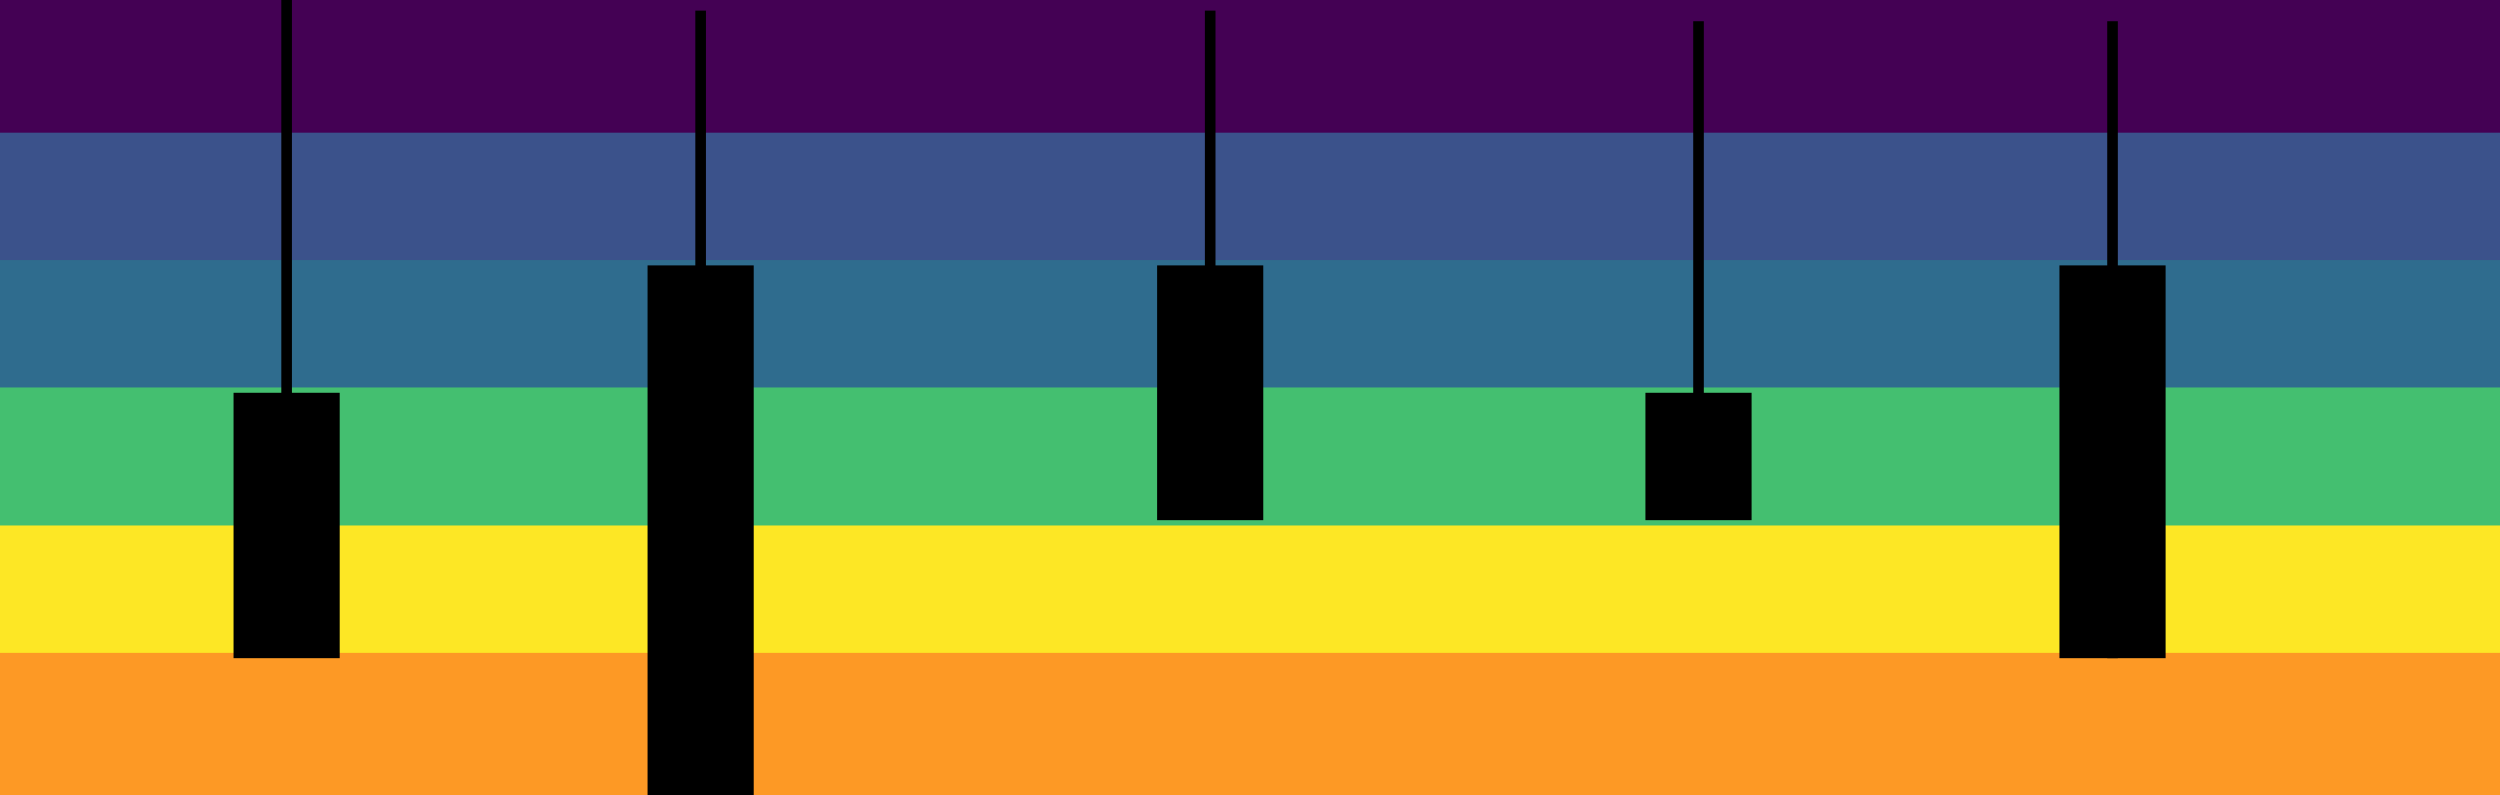
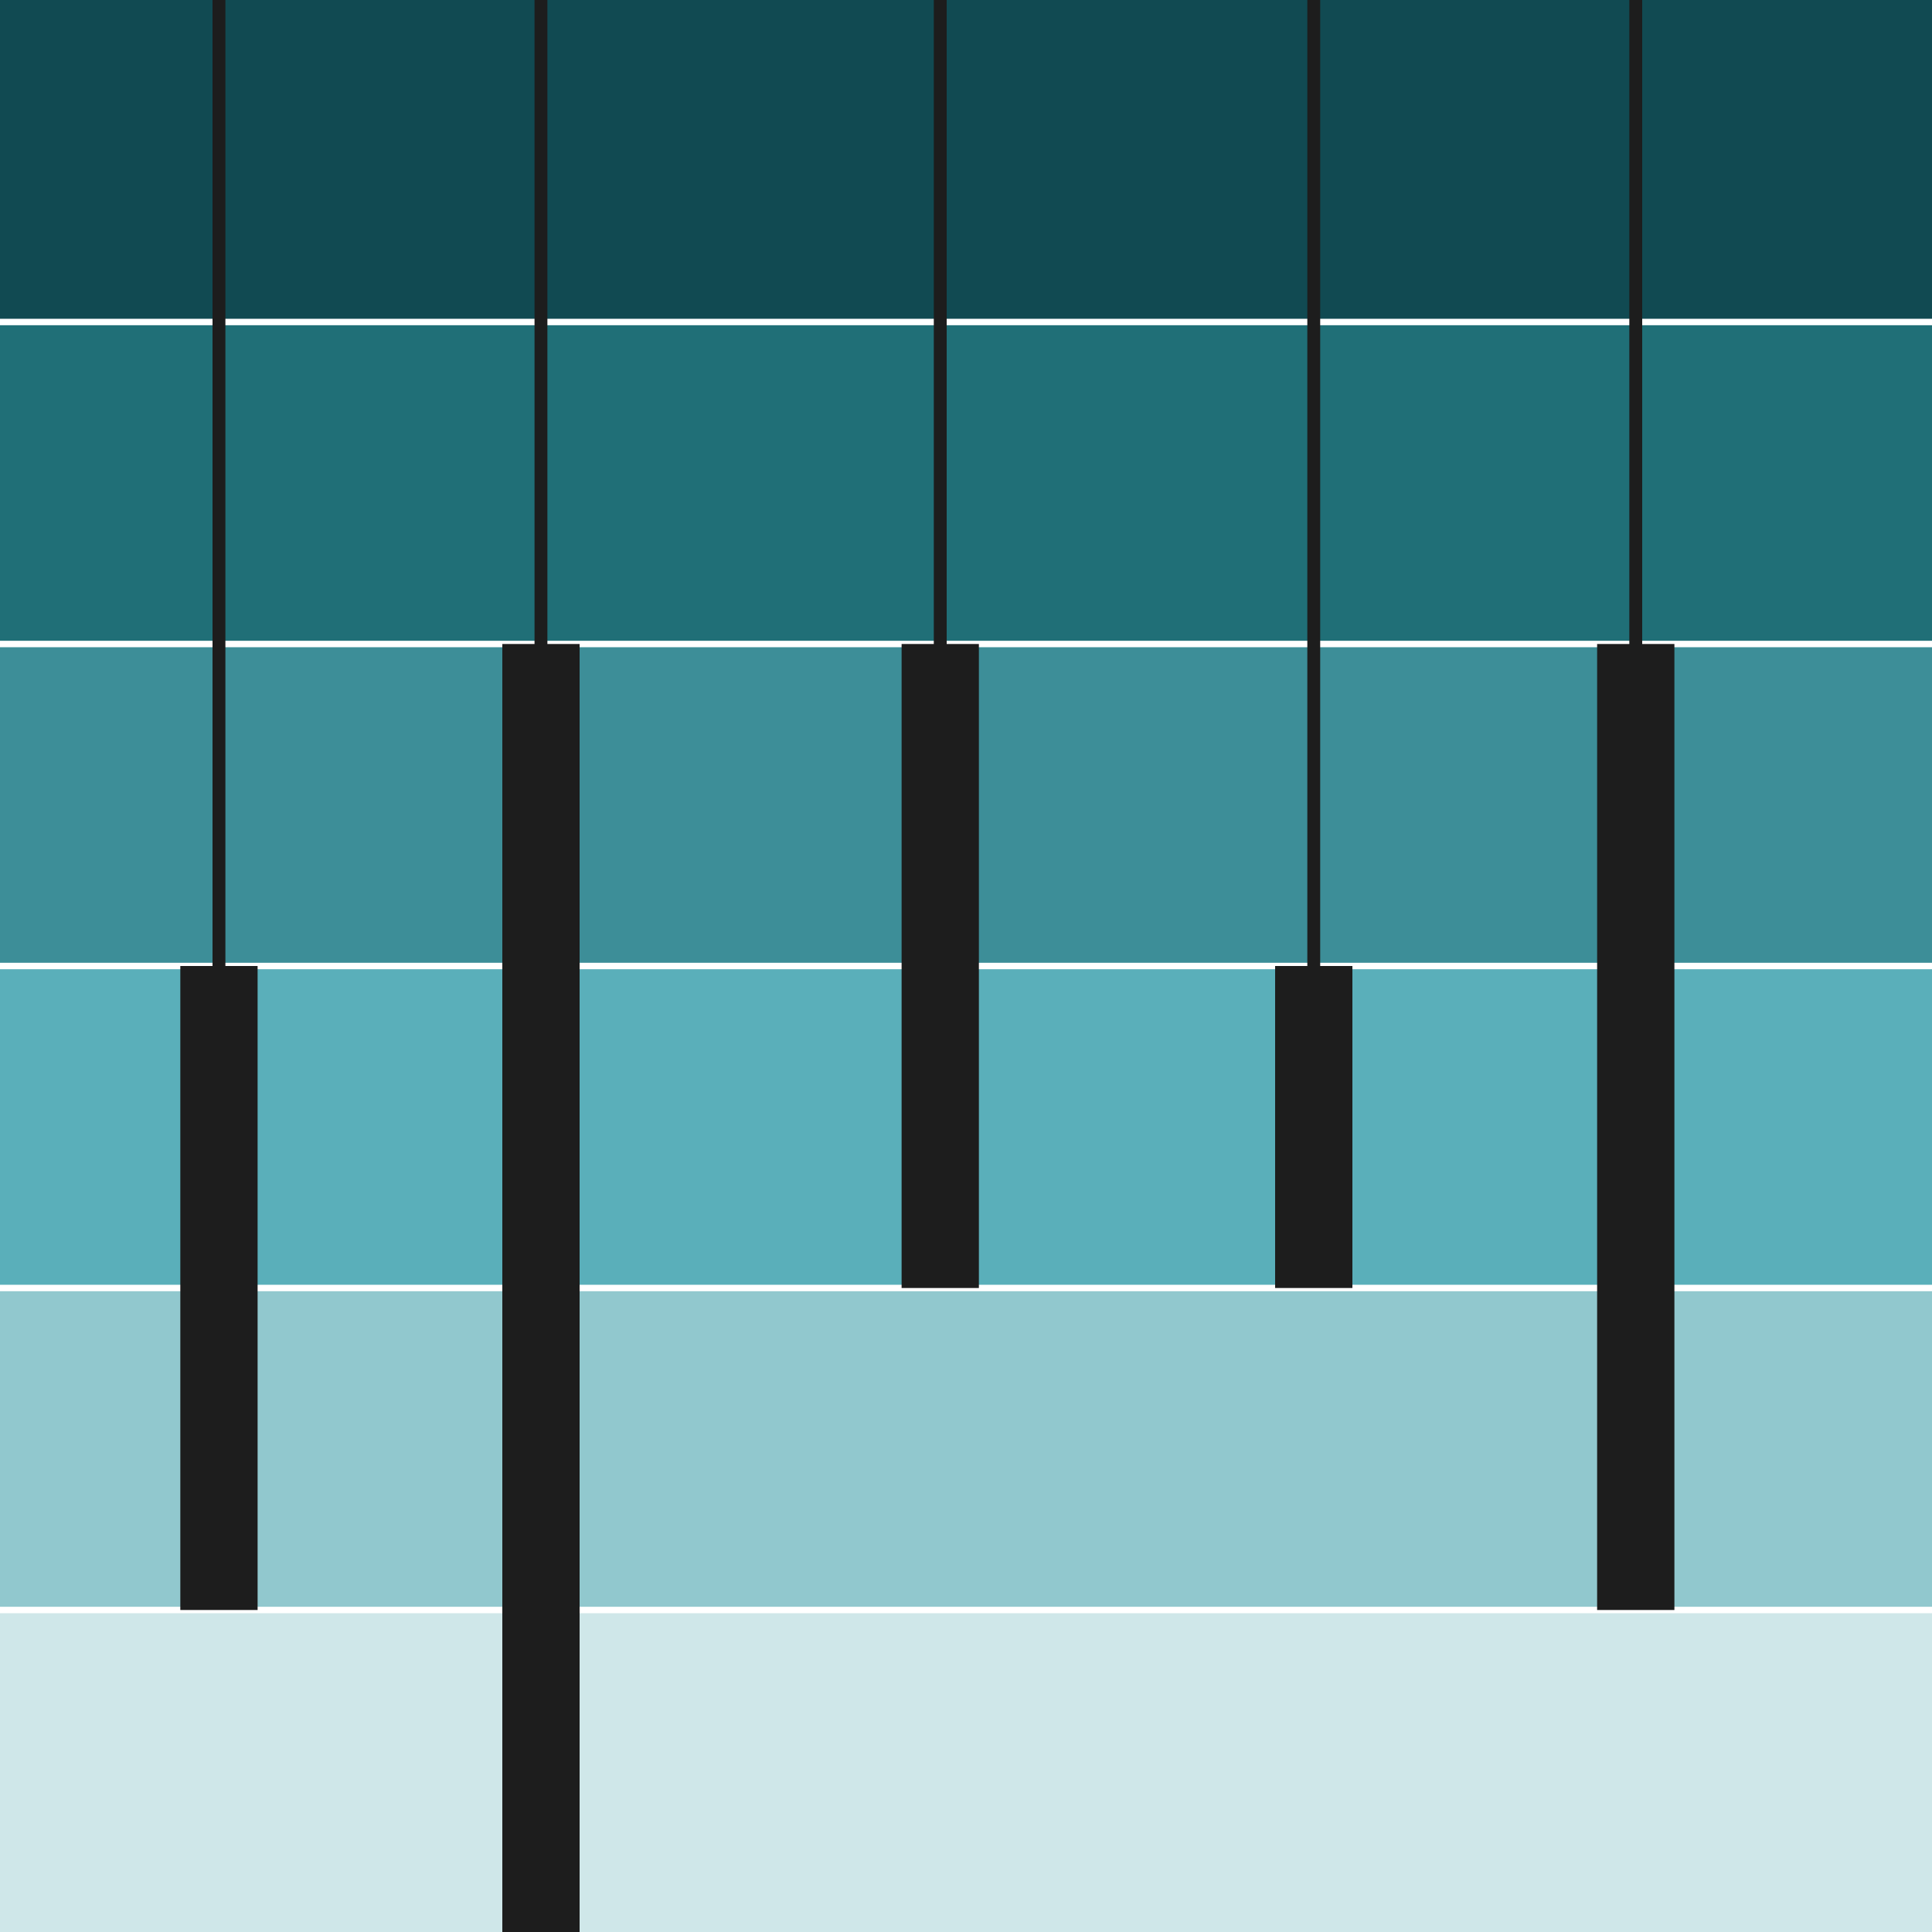
- <svg xmlns="http://www.w3.org/2000/svg" preserveAspectRatio="none" viewBox="0 0 235.5 74.8">
-   <path d="M-113-17h236v13h-236z" style="fill:#440154;stroke:#440154;stroke-width:1;" transform="translate(113 17)" />
-   <path d="M-113-4h236V8h-236z" style="fill:#3b528b;stroke:#3b528b;stroke-width:1;" transform="translate(113 17)" />
-   <path d="M-113 8h236v13h-236z" style="fill:#2f6c8e;stroke:#2f6c8e;stroke-width:1;" transform="translate(113 17)" />
-   <path d="M-113 20h236v13h-236z" style="fill:#44bf70;stroke:#44bf70;stroke-width:1;" transform="translate(113 17)" />
-   <path d="M-113 33h236v12h-236z" style="fill:#fde725;stroke:#fde725;stroke-width:1;" transform="translate(113 17)" />
-   <path d="M-113 45h236v13h-236z" style="fill:#fd9925;stroke:#fd9925;stroke-width:1;" transform="translate(113 17)" />
-   <path d="M-86-17v60M-47-16v72M1-16v35M47-15v46M86-15v60" style="fill:none;fill-rule:evenodd;stroke:#000;stroke-width:1;" transform="translate(113 17)" />
-   <path d="M-91 20h10v25h-10z" style="fill:#000;stroke:none;stroke-width:1" transform="translate(113 17)" />
-   <path d="M-52 8h10v50h-10z" style="fill:#000;stroke:none;stroke-width:1" transform="translate(113 17)" />
-   <path d="M-4 8H6v24H-4z" style="fill:#000;stroke:none;stroke-width:1" transform="translate(113 17)" />
-   <path d="M42 20h10v12H42z" style="fill:#000;stroke:none;stroke-width:1" transform="translate(113 17)" />
-   <path d="M81 8h10v37H81z" style="fill:#000;stroke:none;stroke-width:1;" transform="translate(113 17)" />
+ <svg xmlns="http://www.w3.org/2000/svg" viewBox="0 0 150 150">
+   <rect x="0" y="0" width="150" height="25" fill="#114a52" />
+   <rect x="0" y="25" width="150" height="25" fill="#206f77" />
+   <rect x="0" y="50" width="150" height="25" fill="#3d8e98" />
+   <rect x="0" y="75" width="150" height="25" fill="#5aafba" />
+   <rect x="0" y="100" width="150" height="25" fill="#91c8ce" />
+   <rect x="0" y="125" width="150" height="25" fill="#cfe7e9" />
+   <line x1="0" y1="25" x2="150" y2="25" stroke="#fff" stroke-width="0.5" />
+   <line x1="0" y1="50" x2="150" y2="50" stroke="#fff" stroke-width="0.5" />
+   <line x1="0" y1="75" x2="150" y2="75" stroke="#fff" stroke-width="0.5" />
+   <line x1="0" y1="100" x2="150" y2="100" stroke="#fff" stroke-width="0.5" />
+   <line x1="0" y1="125" x2="150" y2="125" stroke="#fff" stroke-width="0.5" />
+   <line x1="17" y1="0" x2="17" y2="120" stroke="#1d1d1d" stroke-width="1" />
+   <line x1="42" y1="0" x2="42" y2="150" stroke="#1d1d1d" stroke-width="1" />
+   <line x1="73" y1="0" x2="73" y2="72" stroke="#1d1d1d" stroke-width="1" />
+   <line x1="102" y1="0" x2="102" y2="96" stroke="#1d1d1d" stroke-width="1" />
+   <line x1="127" y1="0" x2="127" y2="124" stroke="#1d1d1d" stroke-width="1" />
+   <rect x="14" y="75" width="6" height="50" fill="#1d1d1d" />
+   <rect x="39" y="50" width="6" height="100" fill="#1d1d1d" />
+   <rect x="70" y="50" width="6" height="50" fill="#1d1d1d" />
+   <rect x="99" y="75" width="6" height="25" fill="#1d1d1d" />
+   <rect x="124" y="50" width="6" height="75" fill="#1d1d1d" />
</svg>
